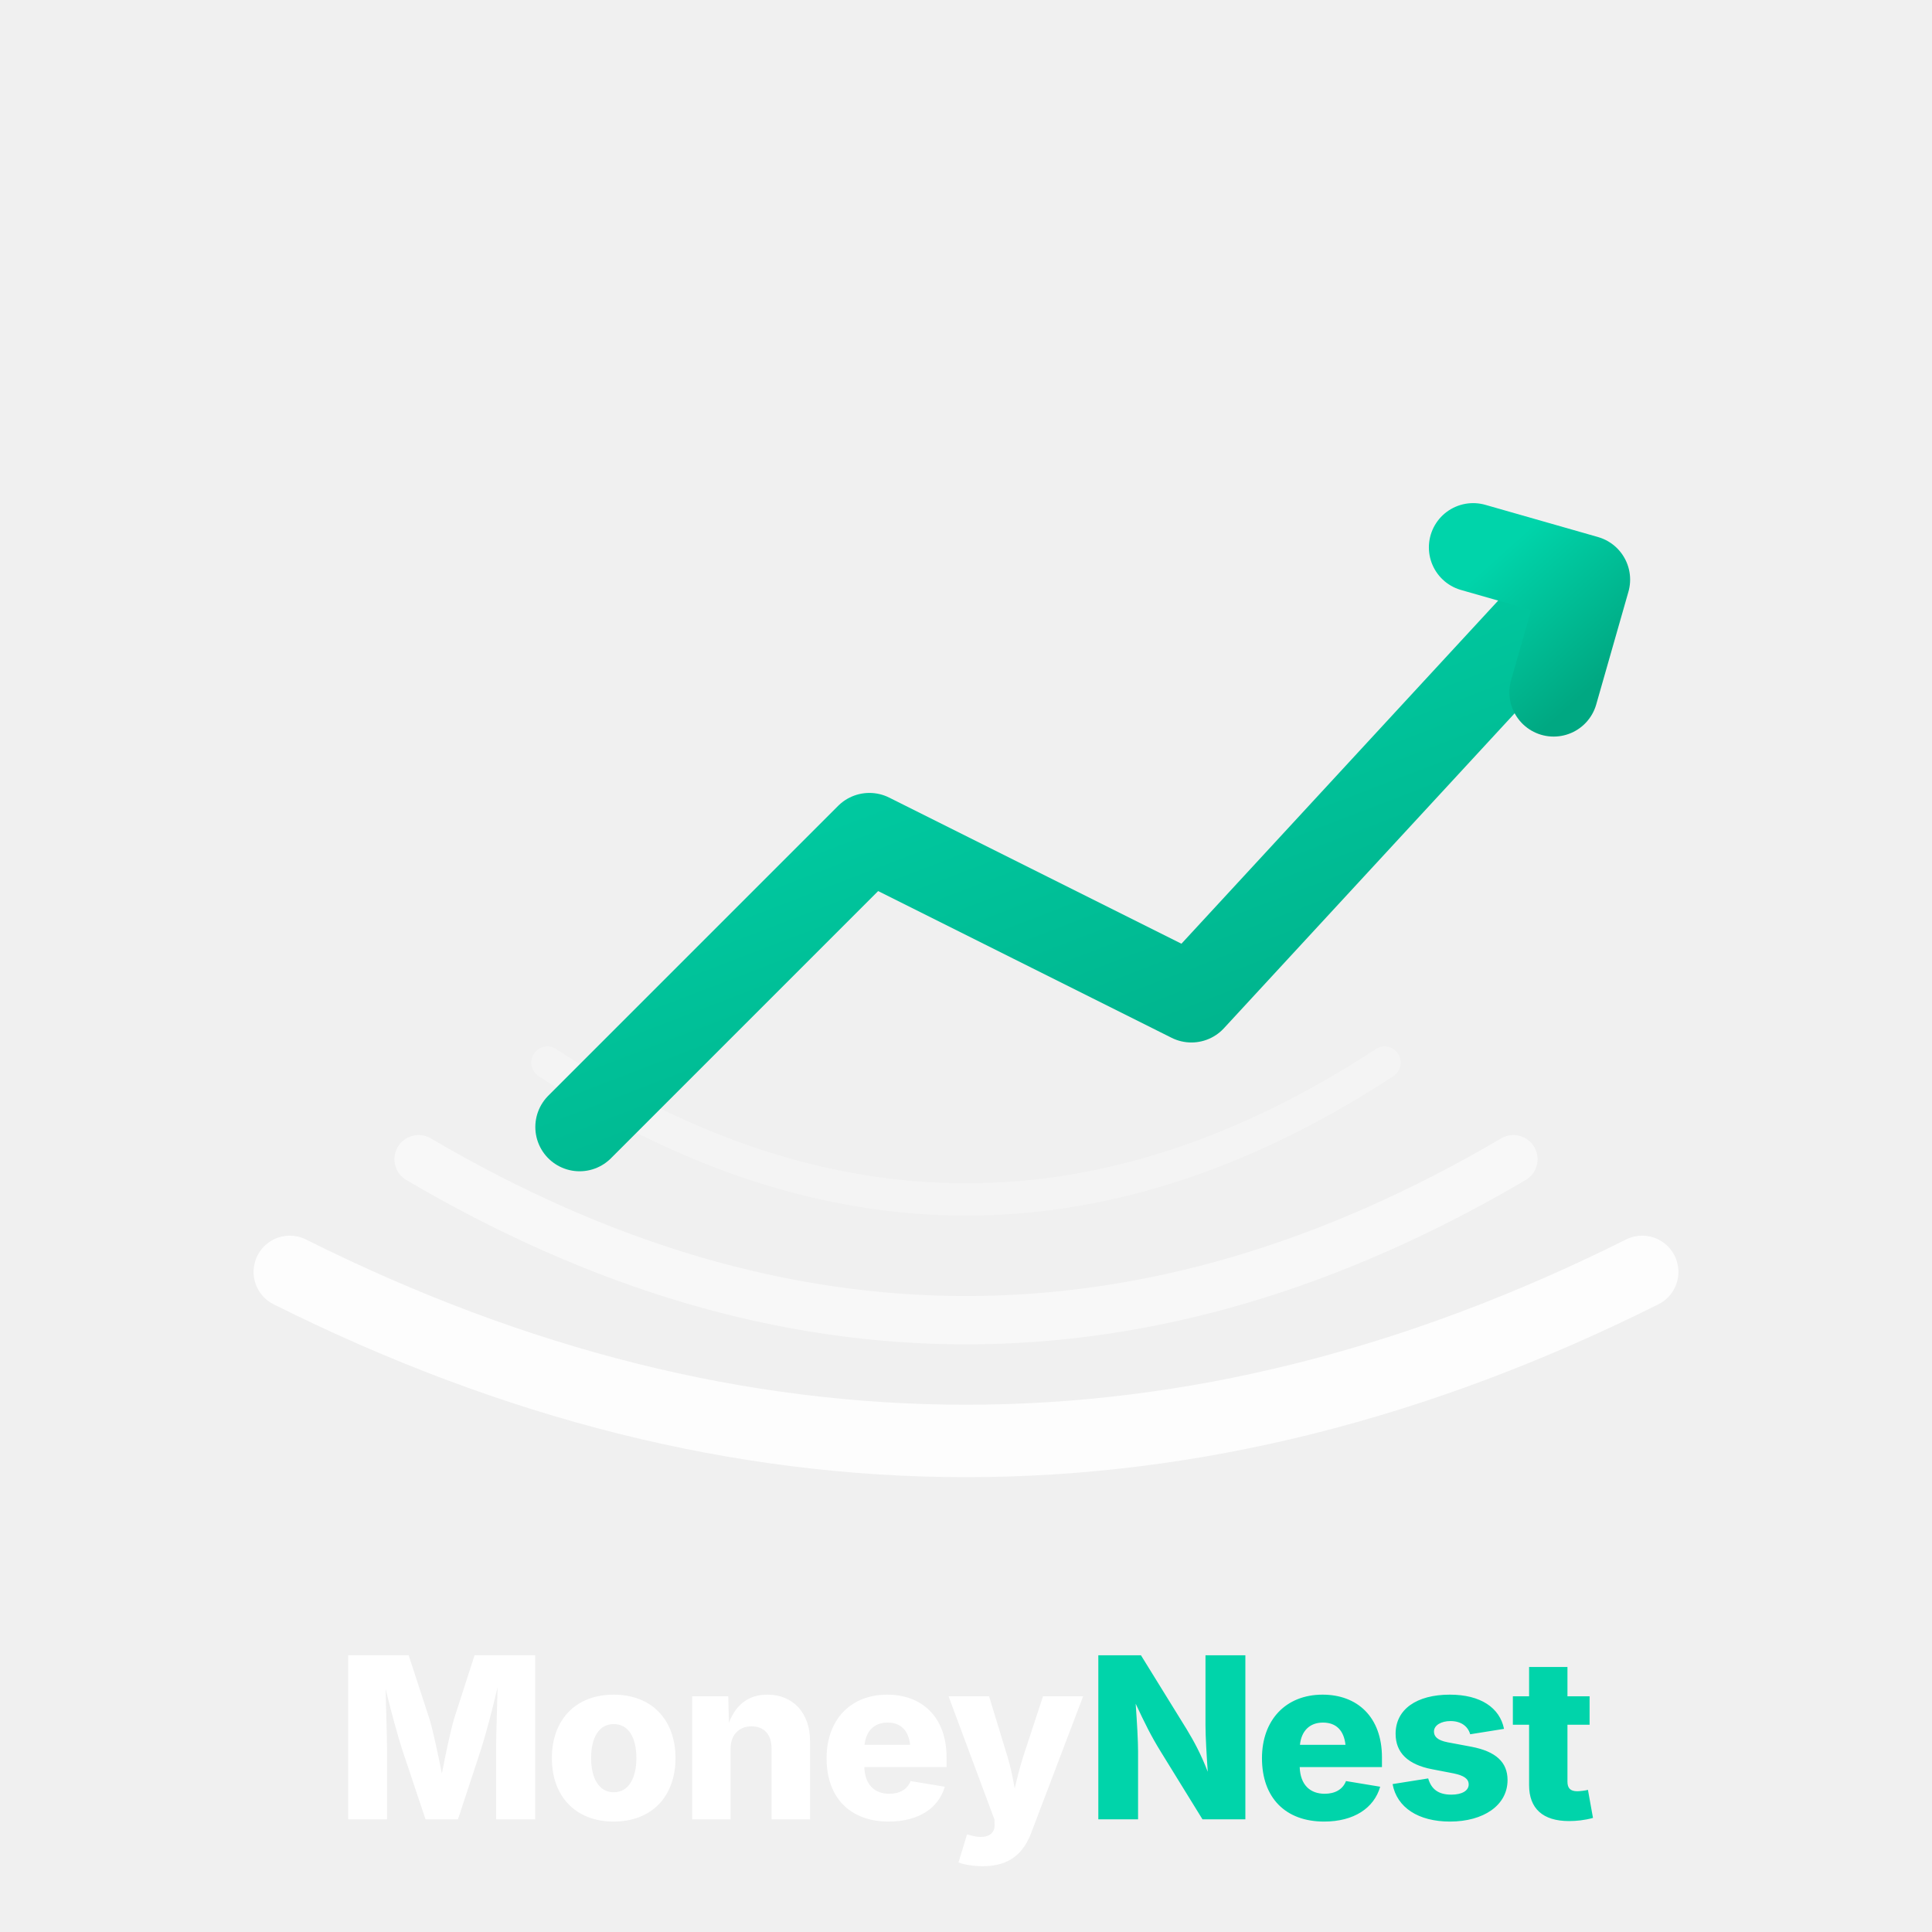
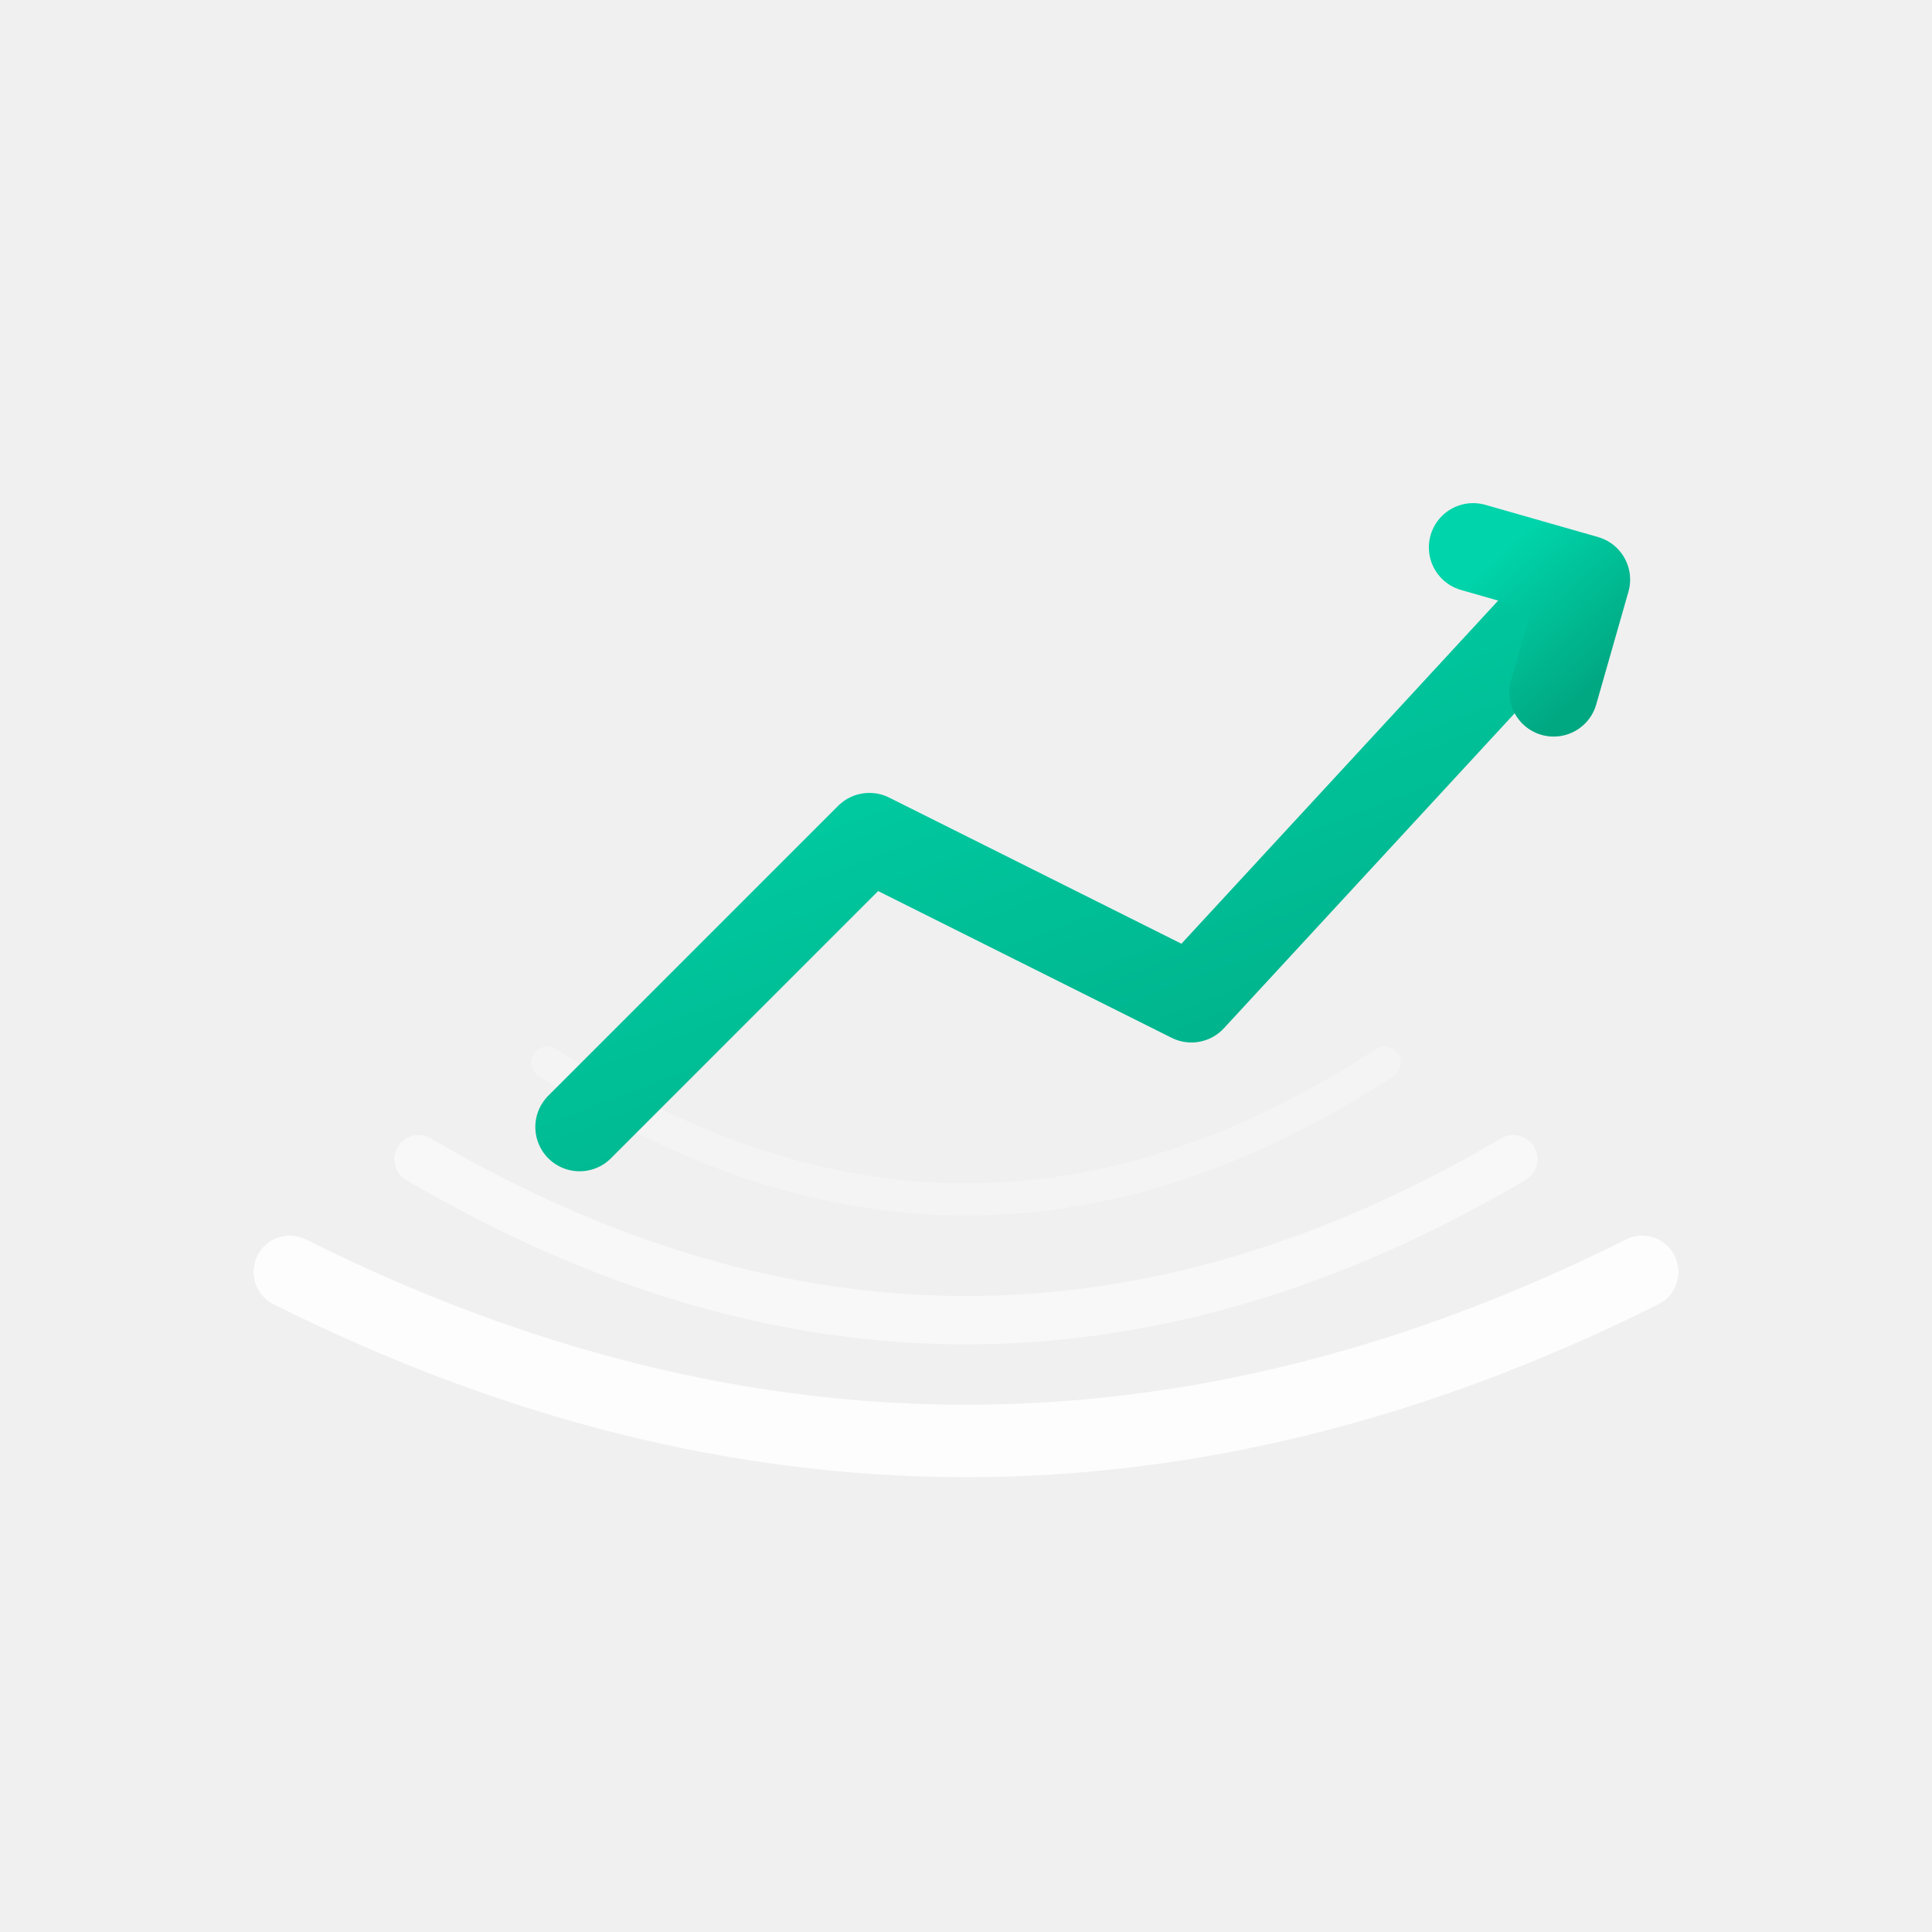
<svg xmlns="http://www.w3.org/2000/svg" viewBox="0 0 240 240" width="240" height="240">
  <defs>
    <linearGradient id="mnLogoGrad" x1="30%" y1="0%" x2="100%" y2="100%">
      <stop offset="0%" stop-color="#00D4AA" />
      <stop offset="100%" stop-color="#00A882" />
    </linearGradient>
  </defs>
  <path d="M36 158 Q120 200 204 158" stroke="rgba(255,255,255,0.85)" stroke-width="9" fill="none" stroke-linecap="round" />
  <path d="M52 144 Q120 184 188 144" stroke="rgba(255,255,255,0.55)" stroke-width="6" fill="none" stroke-linecap="round" />
  <path d="M68 132 Q120 166 172 132" stroke="rgba(255,255,255,0.3)" stroke-width="4" fill="none" stroke-linecap="round" />
  <polyline points="72,140 108,104 148,124 196,72" stroke="url(#mnLogoGrad)" stroke-width="11" fill="none" stroke-linecap="round" stroke-linejoin="round" />
  <polyline points="183,68 197,72 193,86" stroke="url(#mnLogoGrad)" stroke-width="11" fill="none" stroke-linecap="round" stroke-linejoin="round" />
-   <text x="120" y="226" text-anchor="middle" font-family="Inter,system-ui,sans-serif" font-size="28" font-weight="800" letter-spacing="-0.5" fill="white">Money<tspan fill="#00D4AA">Nest</tspan>
-   </text>
</svg>
